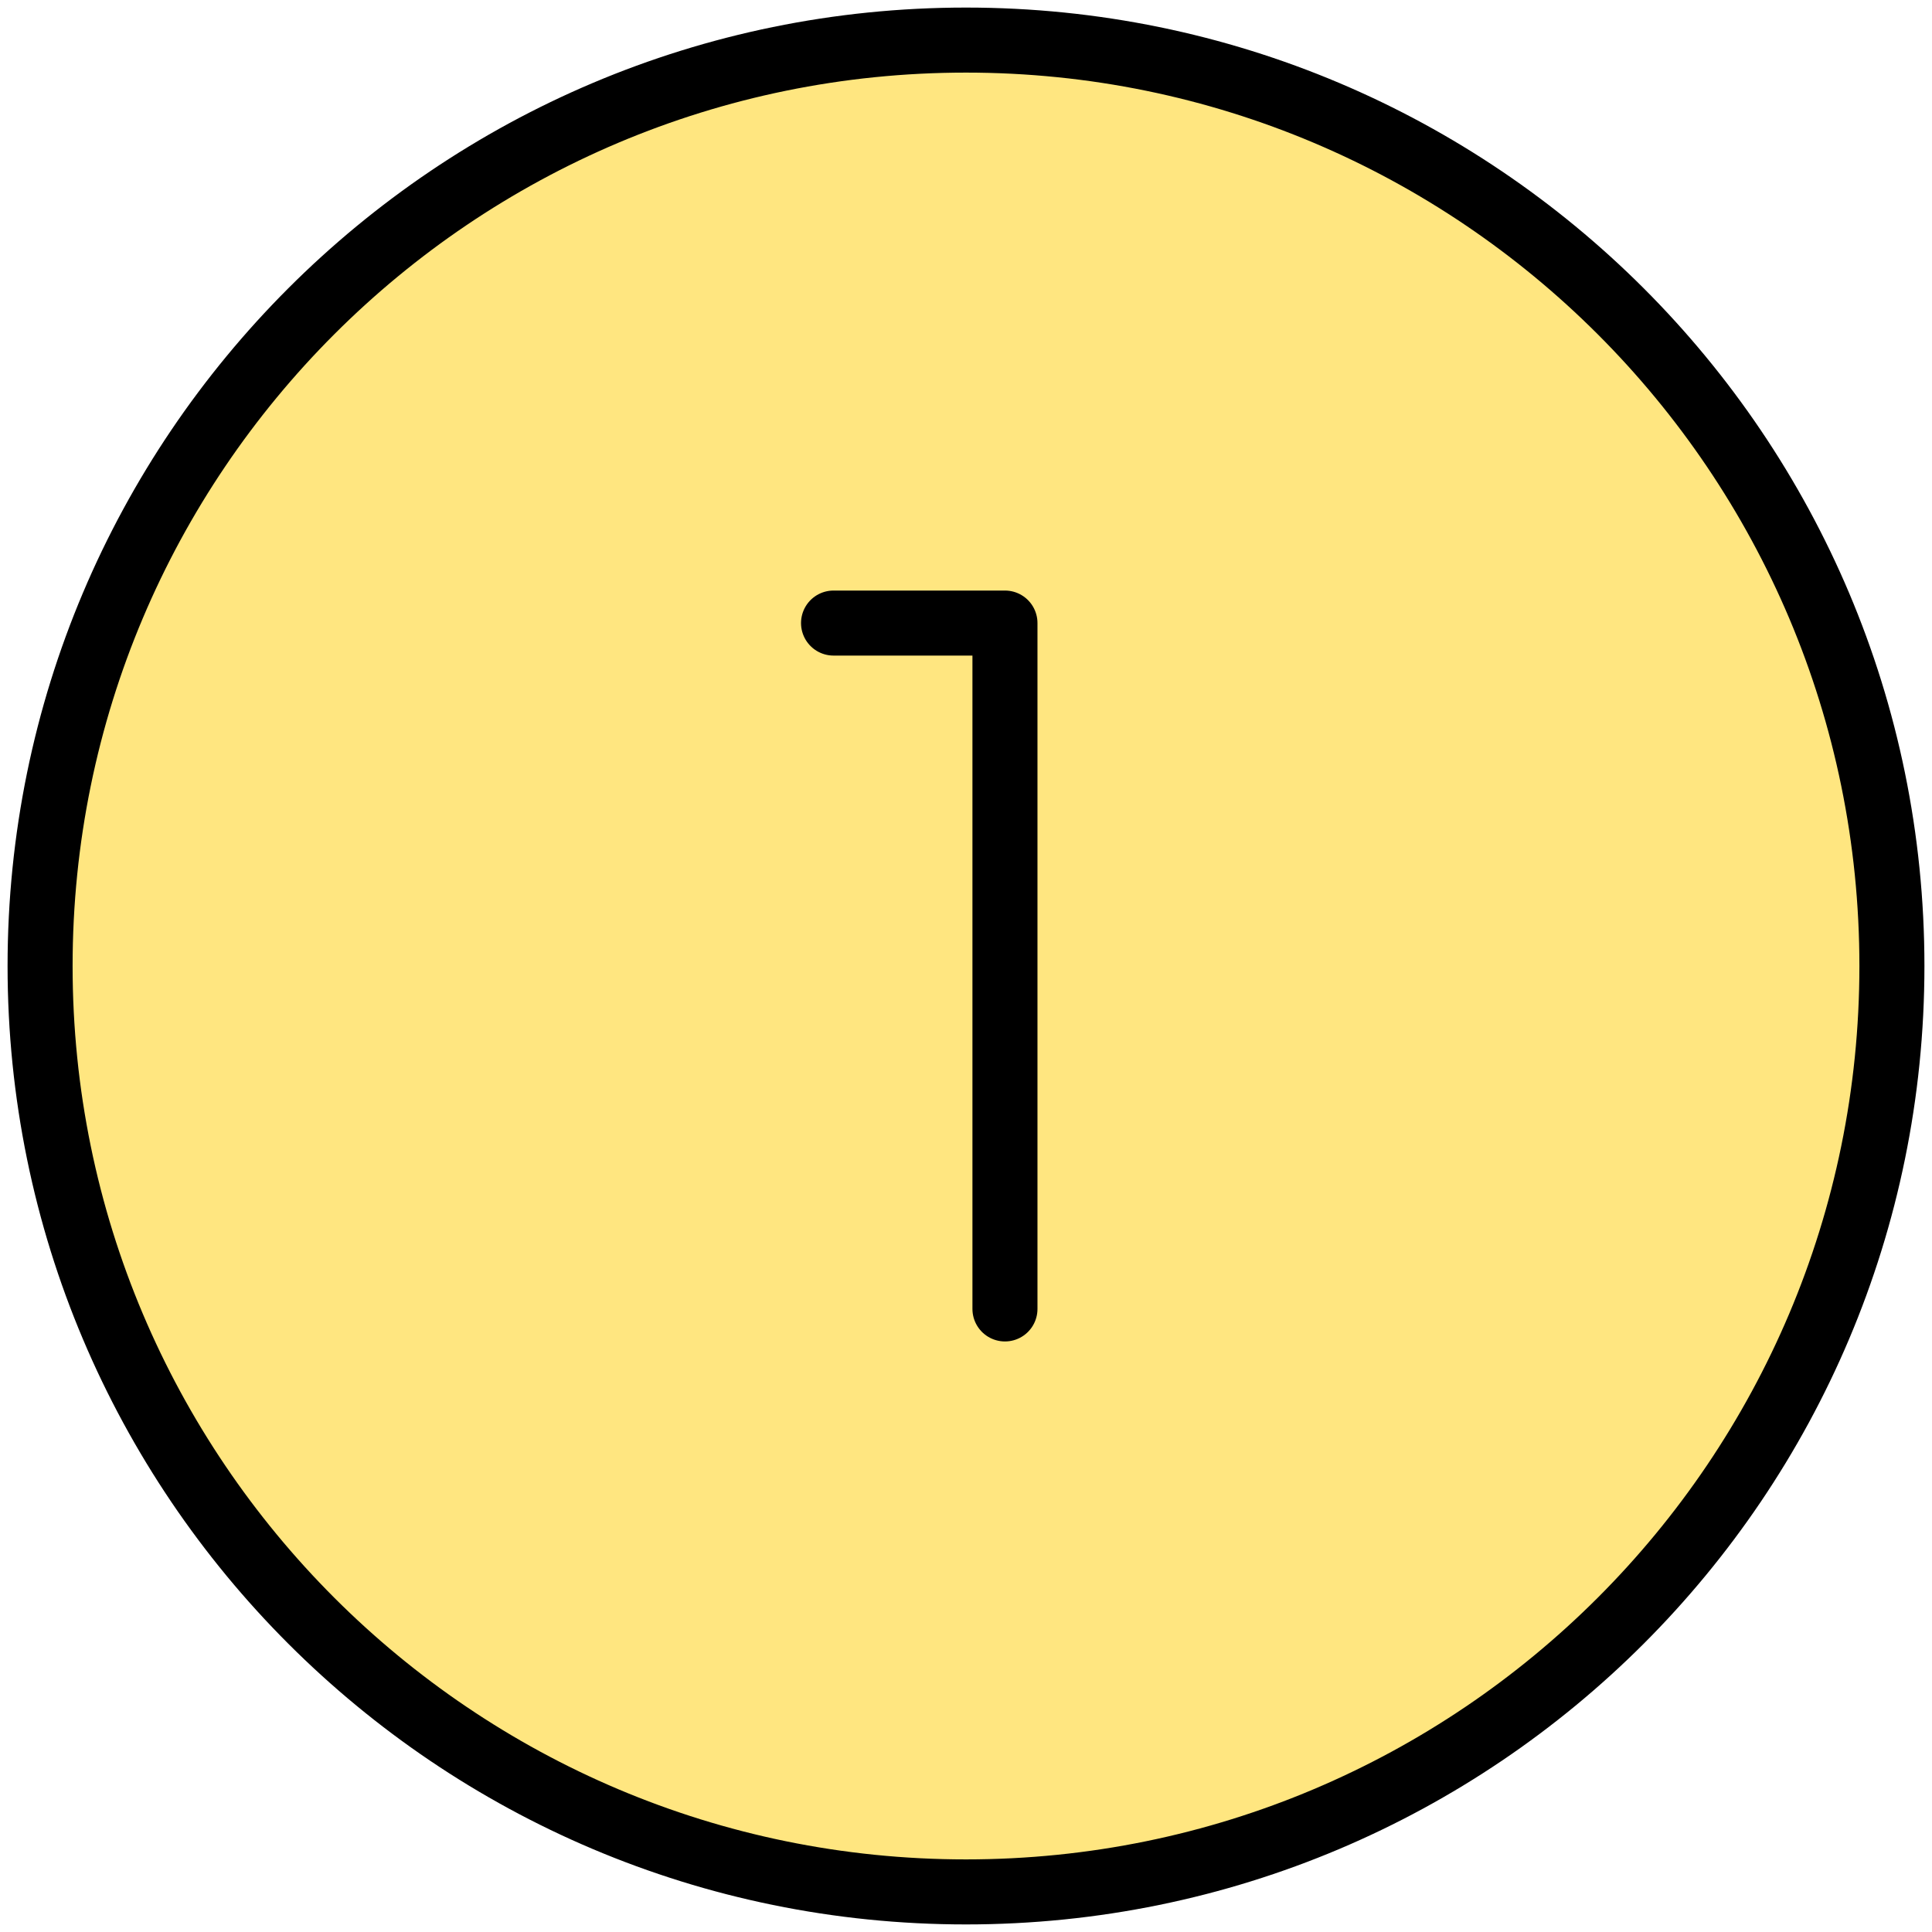
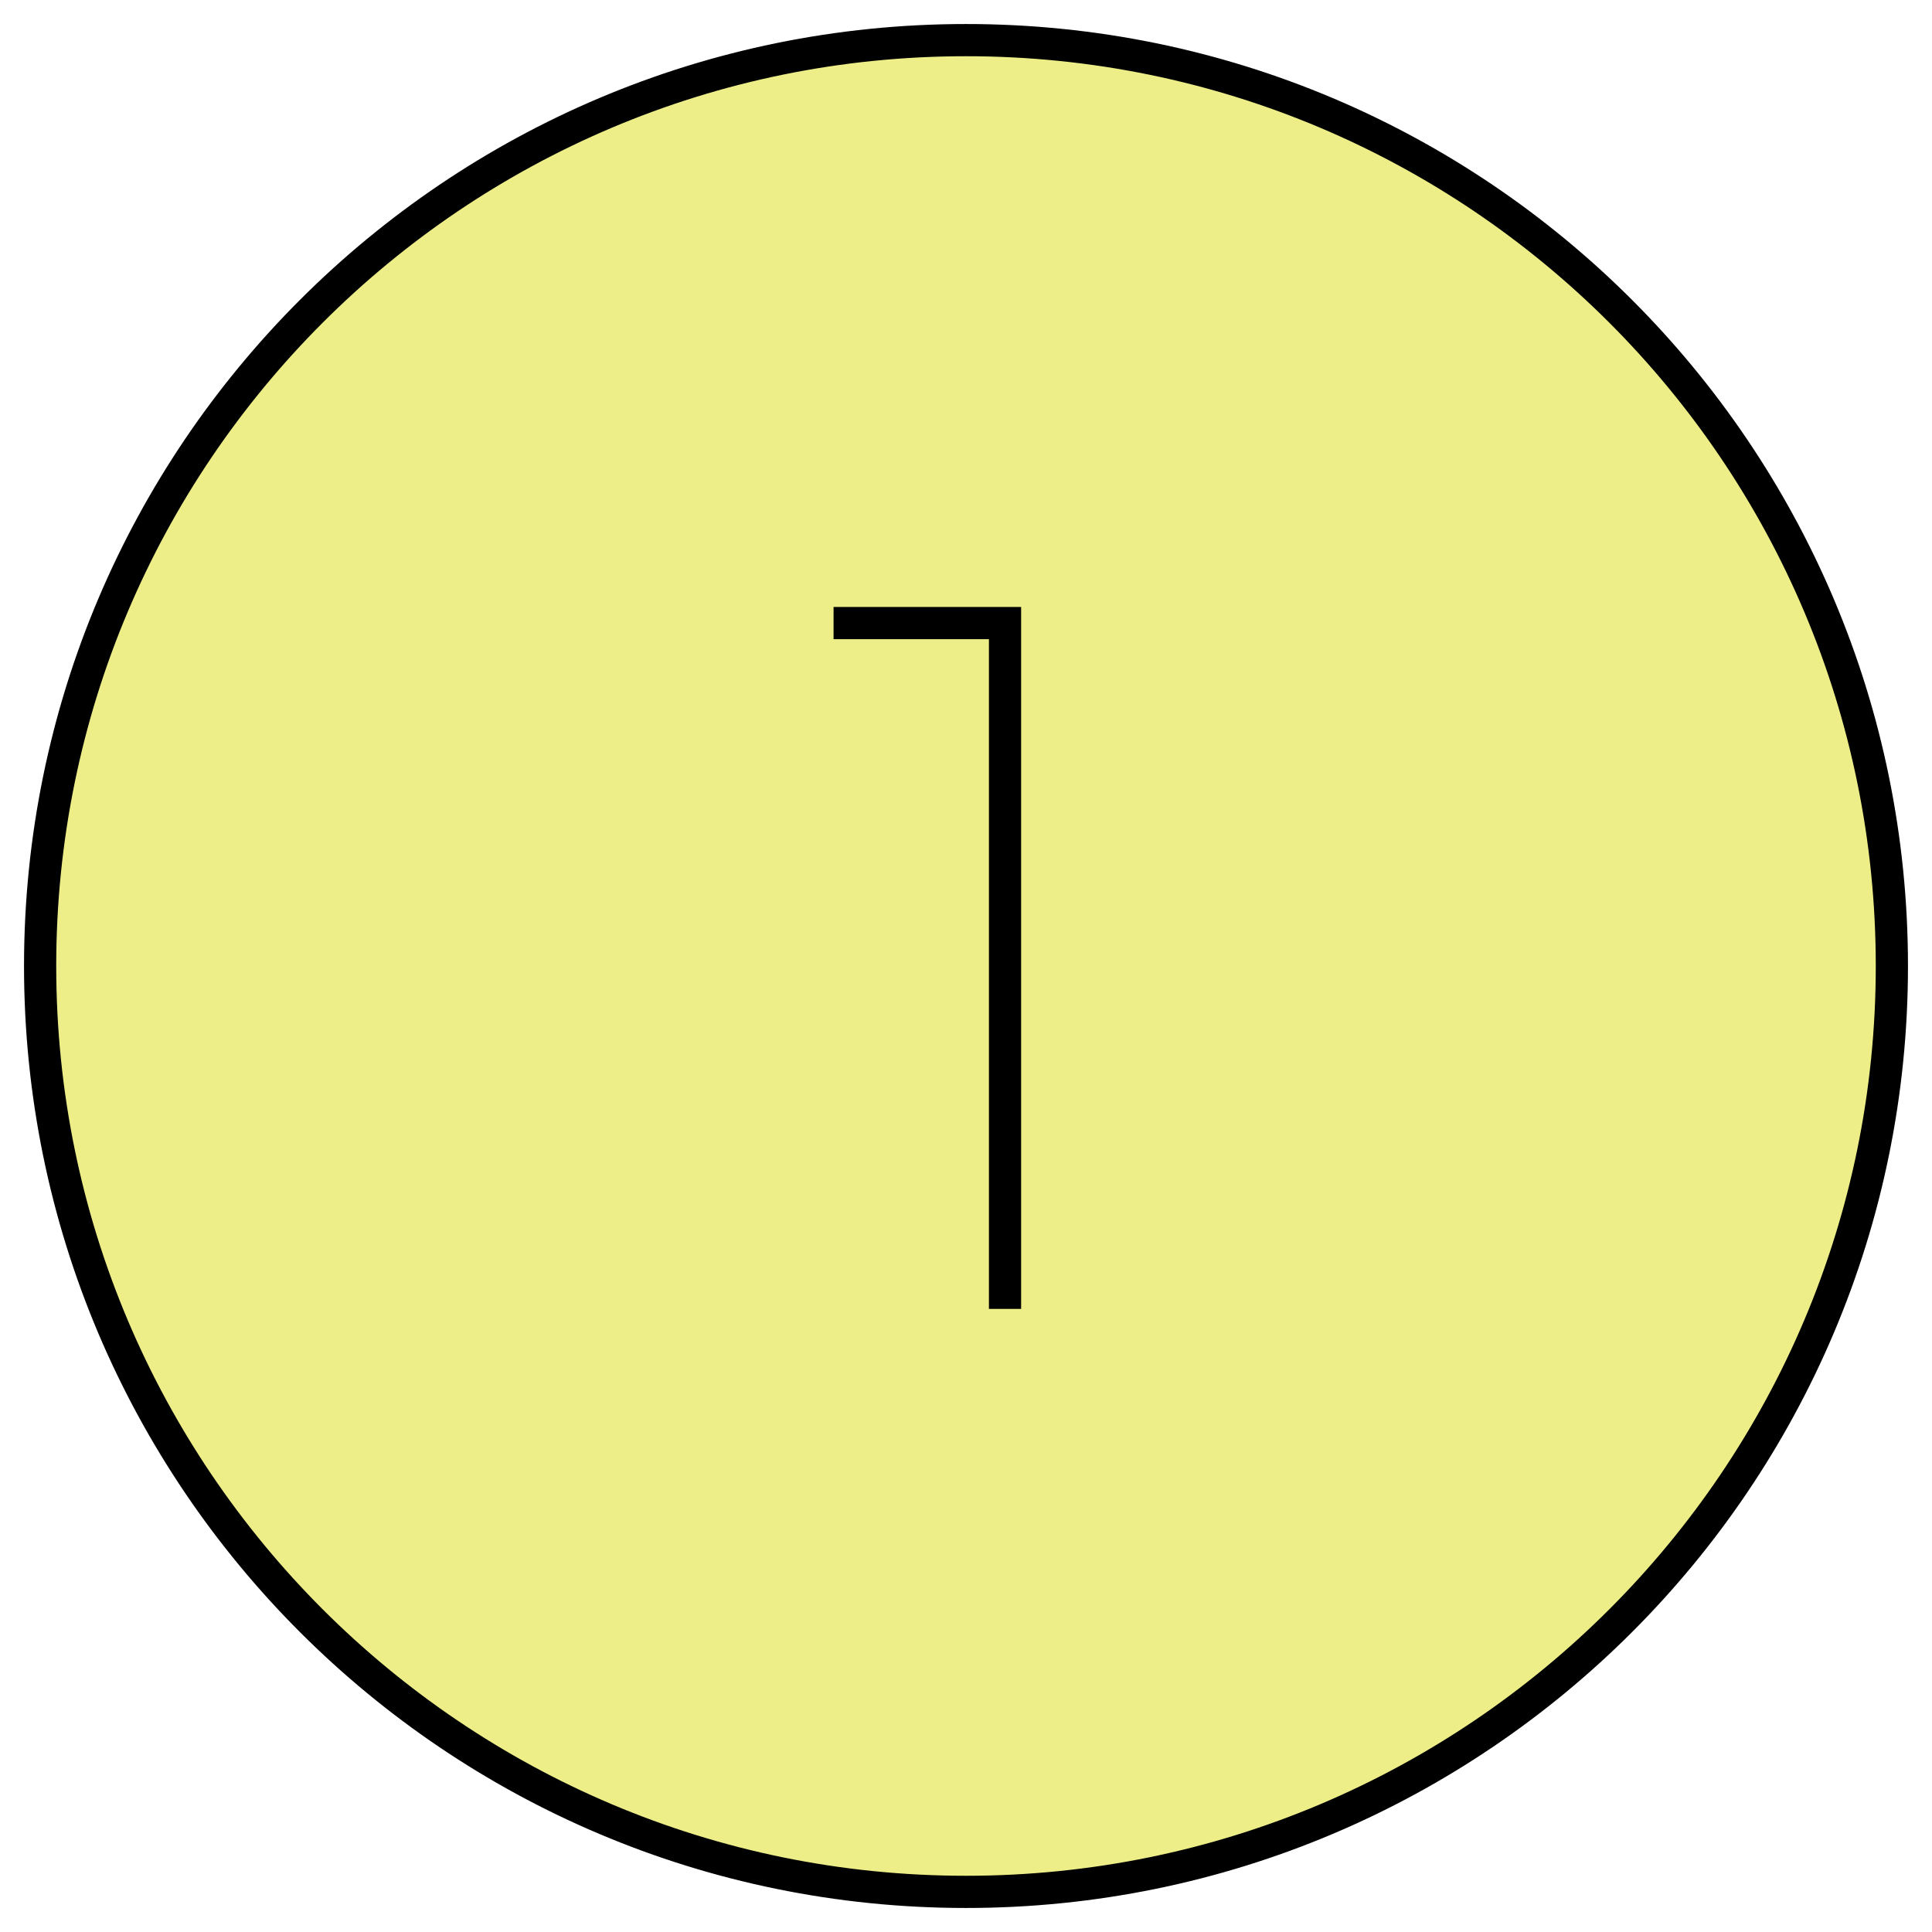
- <svg xmlns="http://www.w3.org/2000/svg" width="60" height="60" viewBox="0 0 60 60" fill="none" stroke="currentColor" stroke-width="2" stroke-linecap="round" stroke-linejoin="round" class="lucide lucide-coins" version="1.1" id="svg3">
-   <defs id="defs3" />
-   <g id="g3" transform="matrix(3.388534,0,0,3.388534,-10.6624,-10.6624)" style="fill:#ffe680;stroke-width:0.596;stroke-dasharray:none">
-     <circle cx="12" cy="12" r="8.486" id="circle1" style="fill:#ffe680;stroke-width:0.596;stroke-dasharray:none" />
-     <path d="m 10.786,8.857 h 1.571 v 6.286" id="path2" style="fill:#ffe680;stroke-width:0.596;stroke-dasharray:none" />
+ <svg xmlns="http://www.w3.org/2000/svg" height="60" width="60">
+   <g stroke="#000" stroke-width="1">
+     <circle cx="30" cy="30" fill="#ee8" r="28.754" vector-effect="non-scaling-stroke" />
+     <path d="m 25.887,19.35 h 5.325 v 21.299" fill="none" vector-effect="non-scaling-stroke" />
  </g>
</svg>
